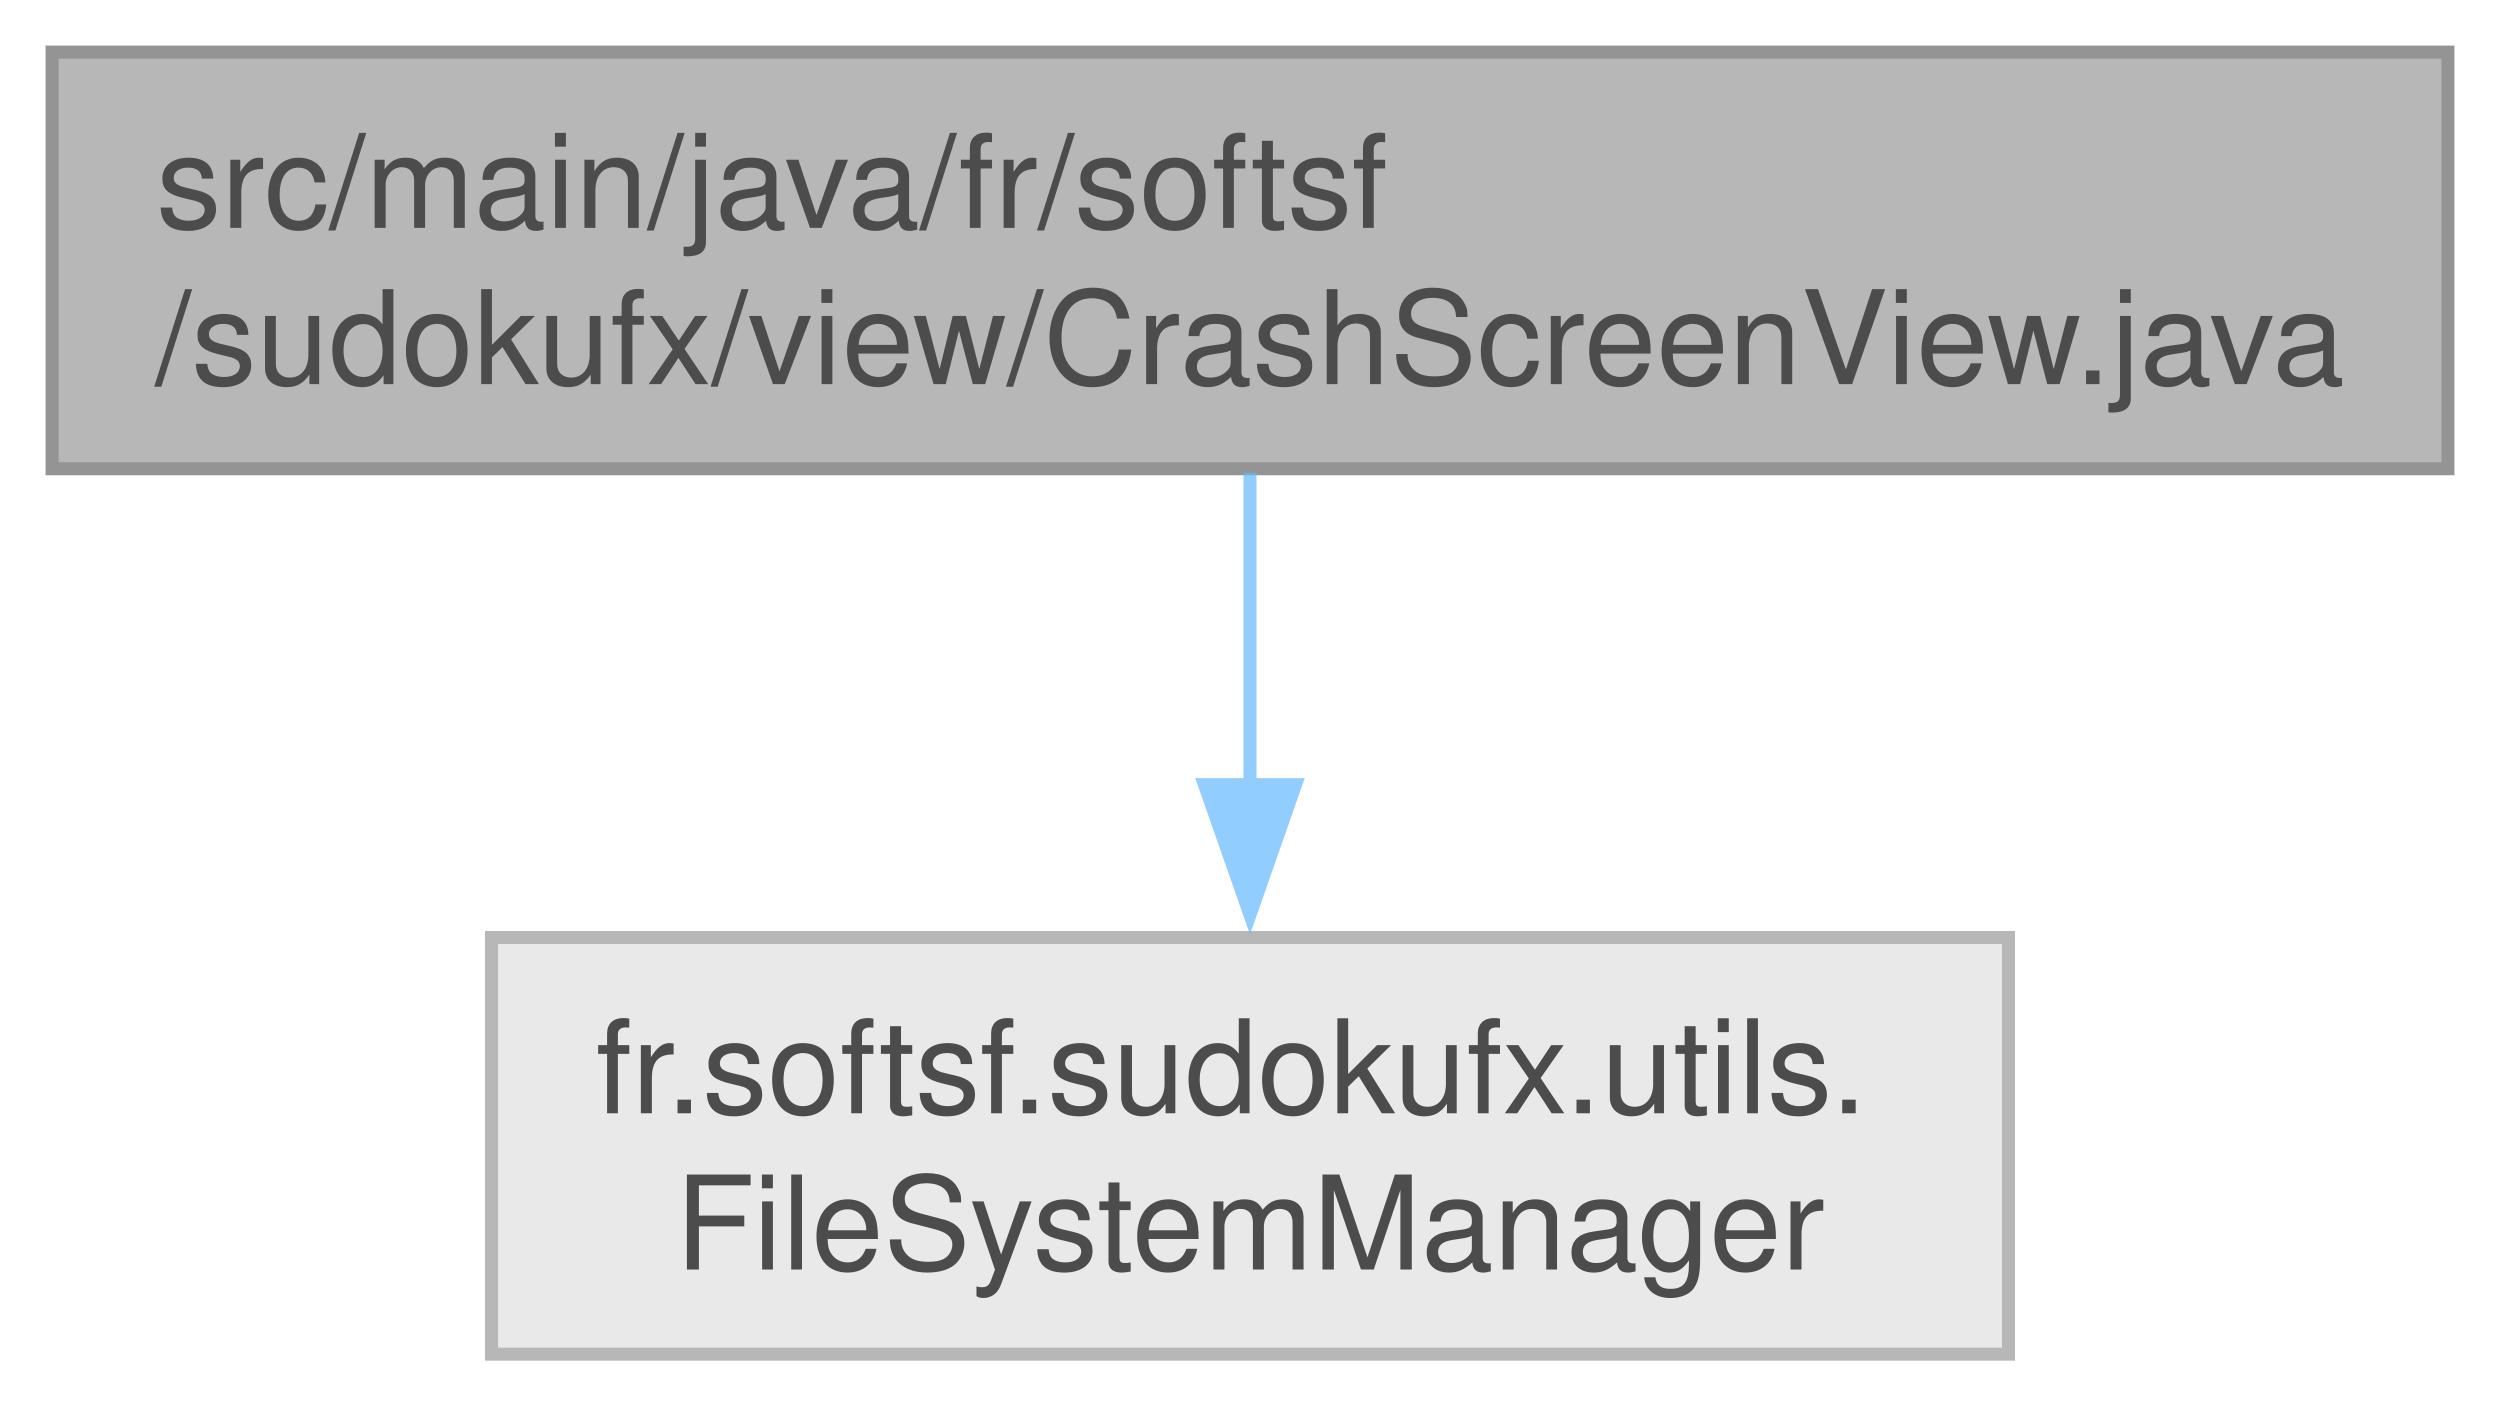
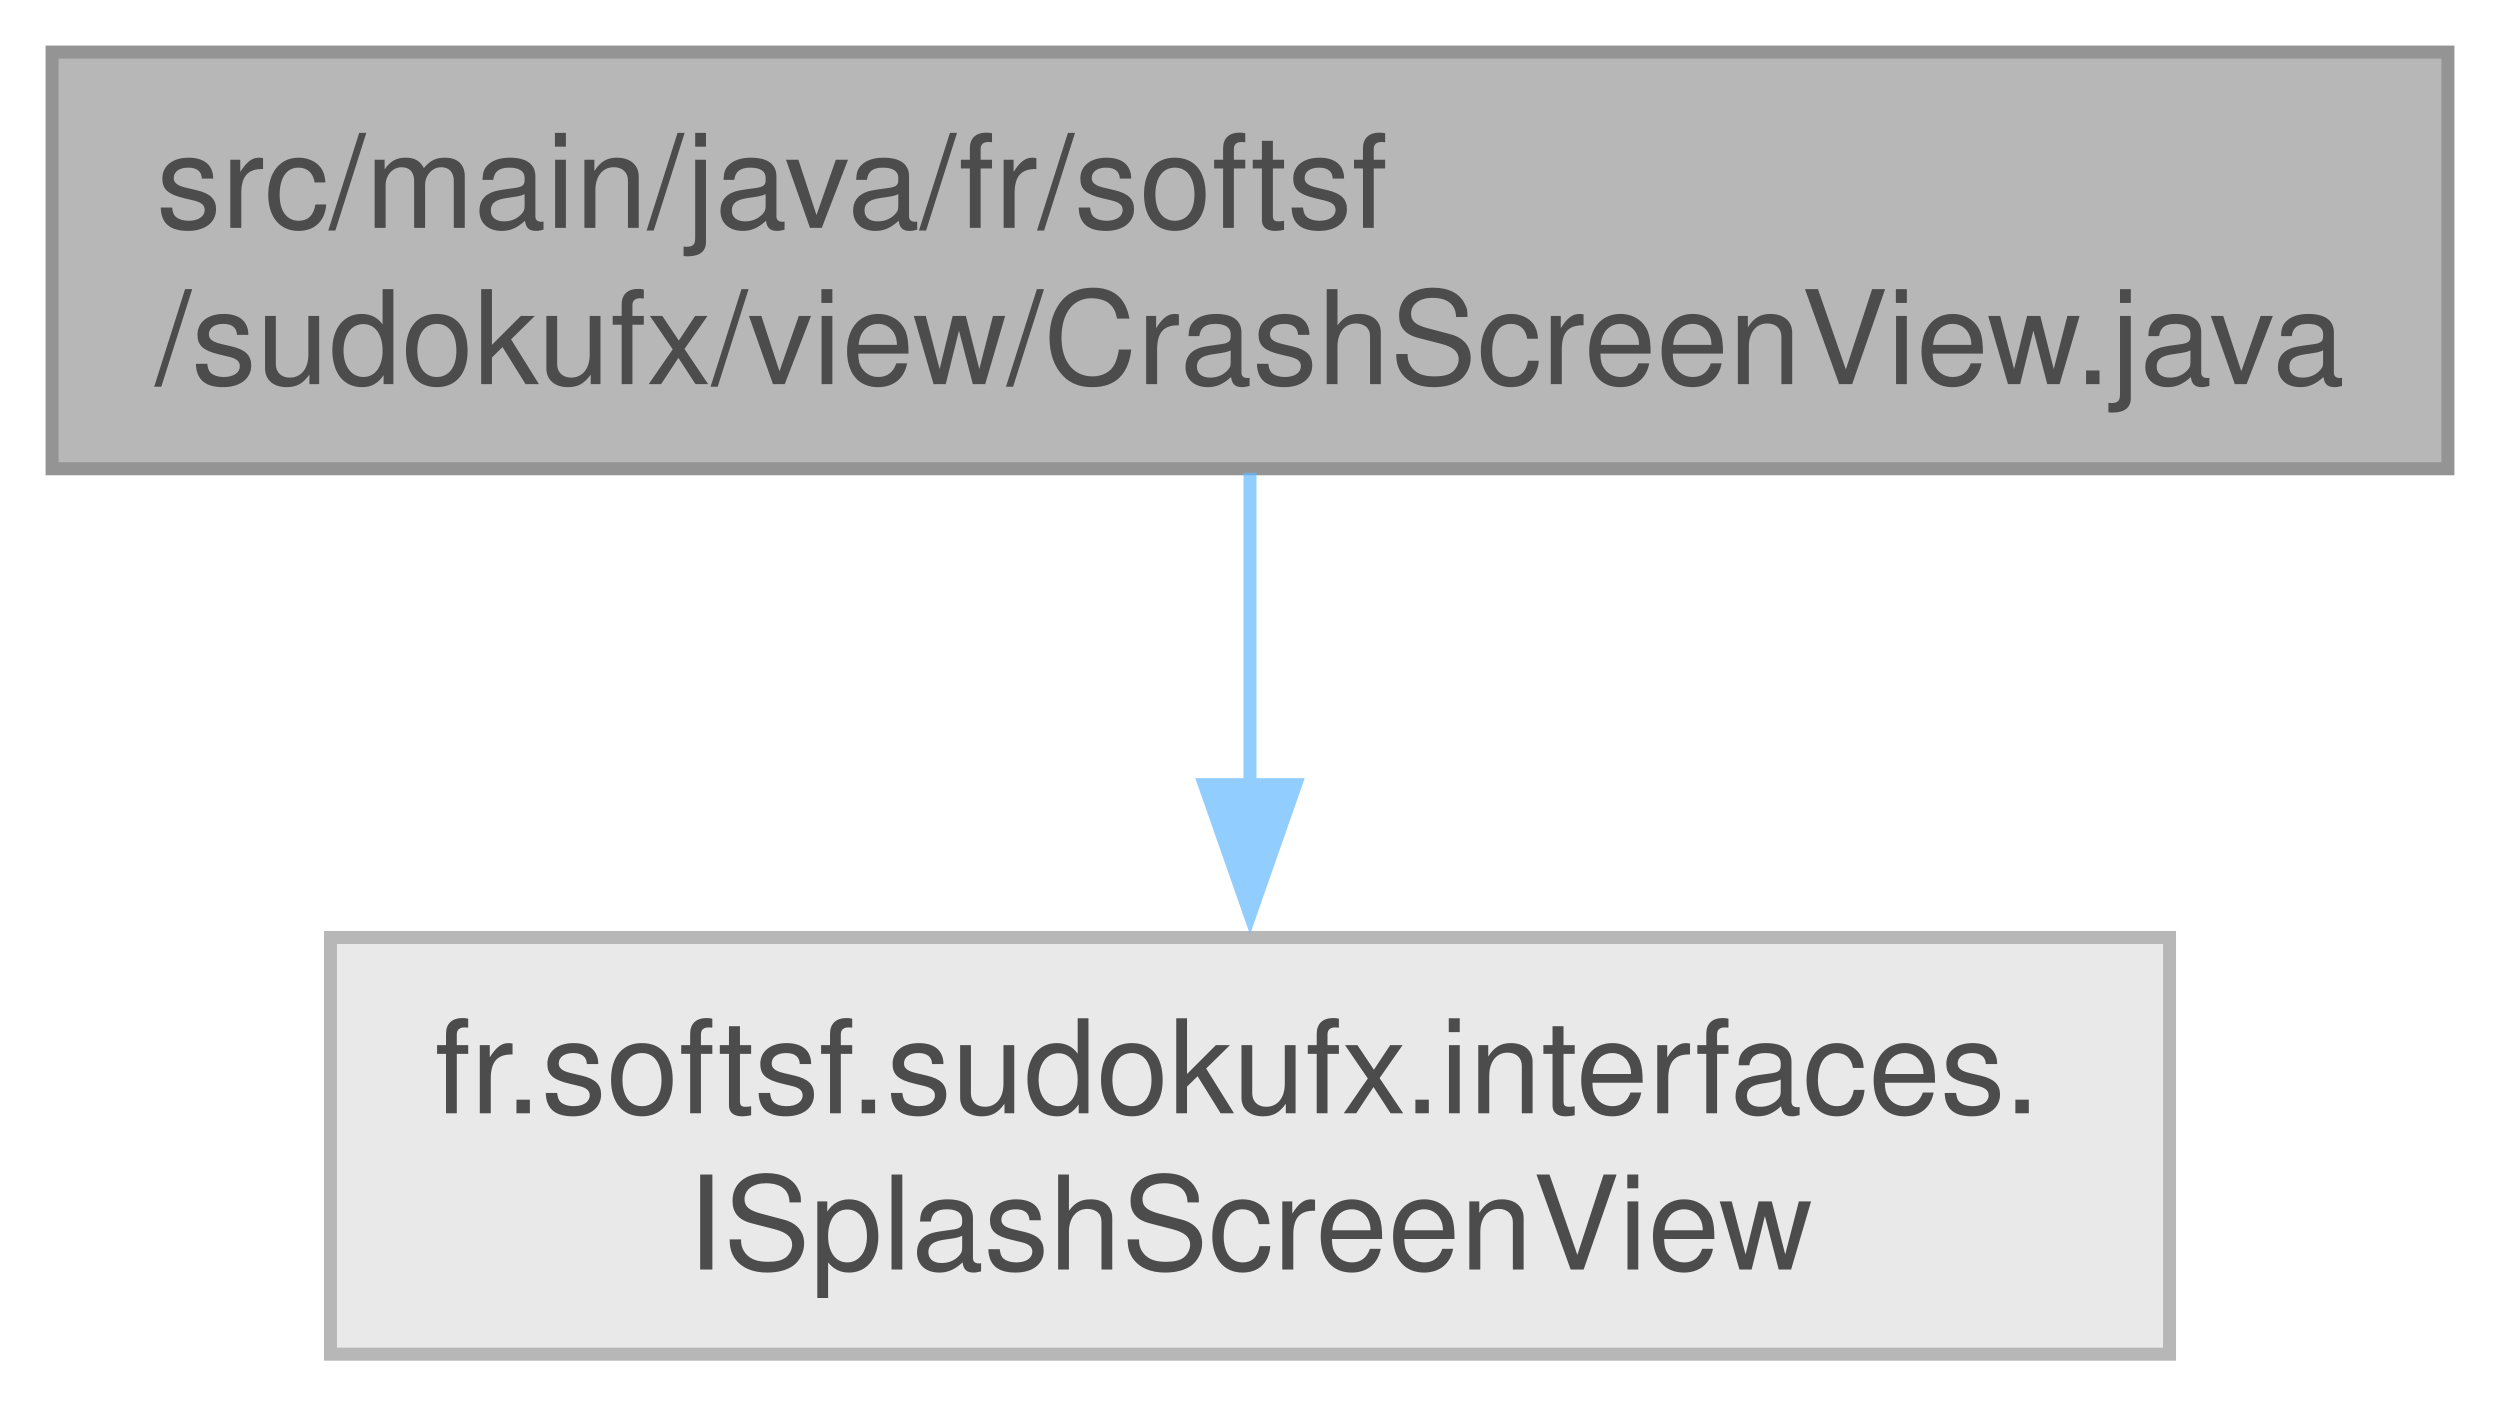
<svg xmlns="http://www.w3.org/2000/svg" xmlns:xlink="http://www.w3.org/1999/xlink" width="192pt" height="108pt" viewBox="0.00 0.00 192.00 108.00">
  <svg id="main" version="1.1" xml:space="preserve">
    <style type="text/css">
.node, .edge {opacity: 0.7;}
.node.selected, .edge.selected {opacity: 1;}
.edge:hover path { stroke: red; }
.edge:hover polygon { stroke: red; fill: red; }
</style>
    <svg id="graph" class="graph">
      <g id="graph0" class="graph" transform="scale(1 1) rotate(0) translate(4 104)">
        <g id="Node000001" class="node">
          <g id="a_Node000001">
            <a xlink:title=" ">
              <polygon fill="#999999" stroke="#666666" points="184,-100 0,-100 0,-68 184,-68 184,-100" />
              <text text-anchor="start" x="8" y="-86.5" font-family="Helvetica,sans-Serif" font-size="10.00">src/main/java/fr/softsf</text>
              <text text-anchor="middle" x="92" y="-74.5" font-family="Helvetica,sans-Serif" font-size="10.00">/sudokufx/view/CrashScreenView.java</text>
            </a>
          </g>
        </g>
        <g id="Node000002" class="node">
          <g id="a_Node000002">
            <a xlink:title=" ">
-               <polygon fill="#e0e0e0" stroke="#999999" points="150.25,-32 33.75,-32 33.75,0 150.25,0 150.25,-32" />
-               <text text-anchor="start" x="41.75" y="-18.5" font-family="Helvetica,sans-Serif" font-size="10.00">fr.softsf.sudokufx.utils.</text>
-               <text text-anchor="middle" x="92" y="-6.5" font-family="Helvetica,sans-Serif" font-size="10.00">FileSystemManager</text>
+               <polygon fill="#e0e0e0" stroke="#999999" points="162.62,-32 21.38,-32 21.38,0 162.62,0 162.62,-32" />
+               <text text-anchor="start" x="29.38" y="-18.5" font-family="Helvetica,sans-Serif" font-size="10.00">fr.softsf.sudokufx.interfaces.</text>
+               <text text-anchor="middle" x="92" y="-6.5" font-family="Helvetica,sans-Serif" font-size="10.00">ISplashScreenView</text>
            </a>
          </g>
        </g>
        <g id="edge1_Node000001_Node000002" class="edge">
          <g id="a_edge1_Node000001_Node000002">
            <a xlink:title=" ">
              <path fill="none" stroke="#63b8ff" d="M92,-67.69C92,-60.53 92,-51.79 92,-43.59" />
              <polygon fill="#63b8ff" stroke="#63b8ff" points="95.5,-43.74 92,-33.74 88.5,-43.74 95.5,-43.74" />
            </a>
          </g>
        </g>
      </g>
    </svg>
  </svg>
  <style type="text/css">

[data-mouse-over-selected='false'] { opacity: 0.7; }
[data-mouse-over-selected='true']  { opacity: 1.0; }

</style>
</svg>
